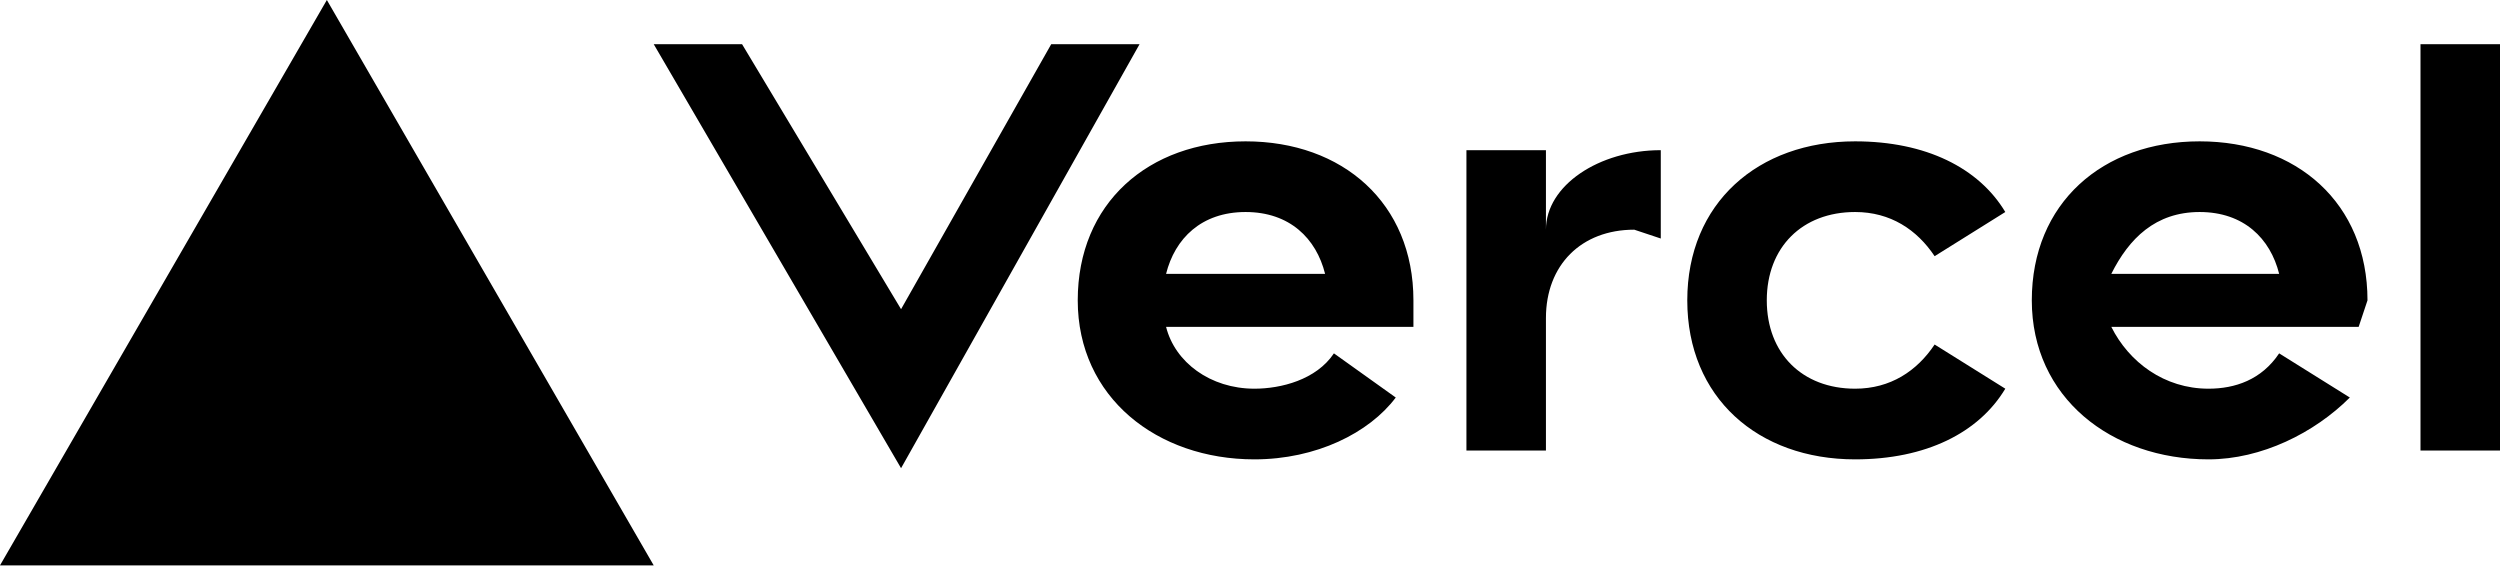
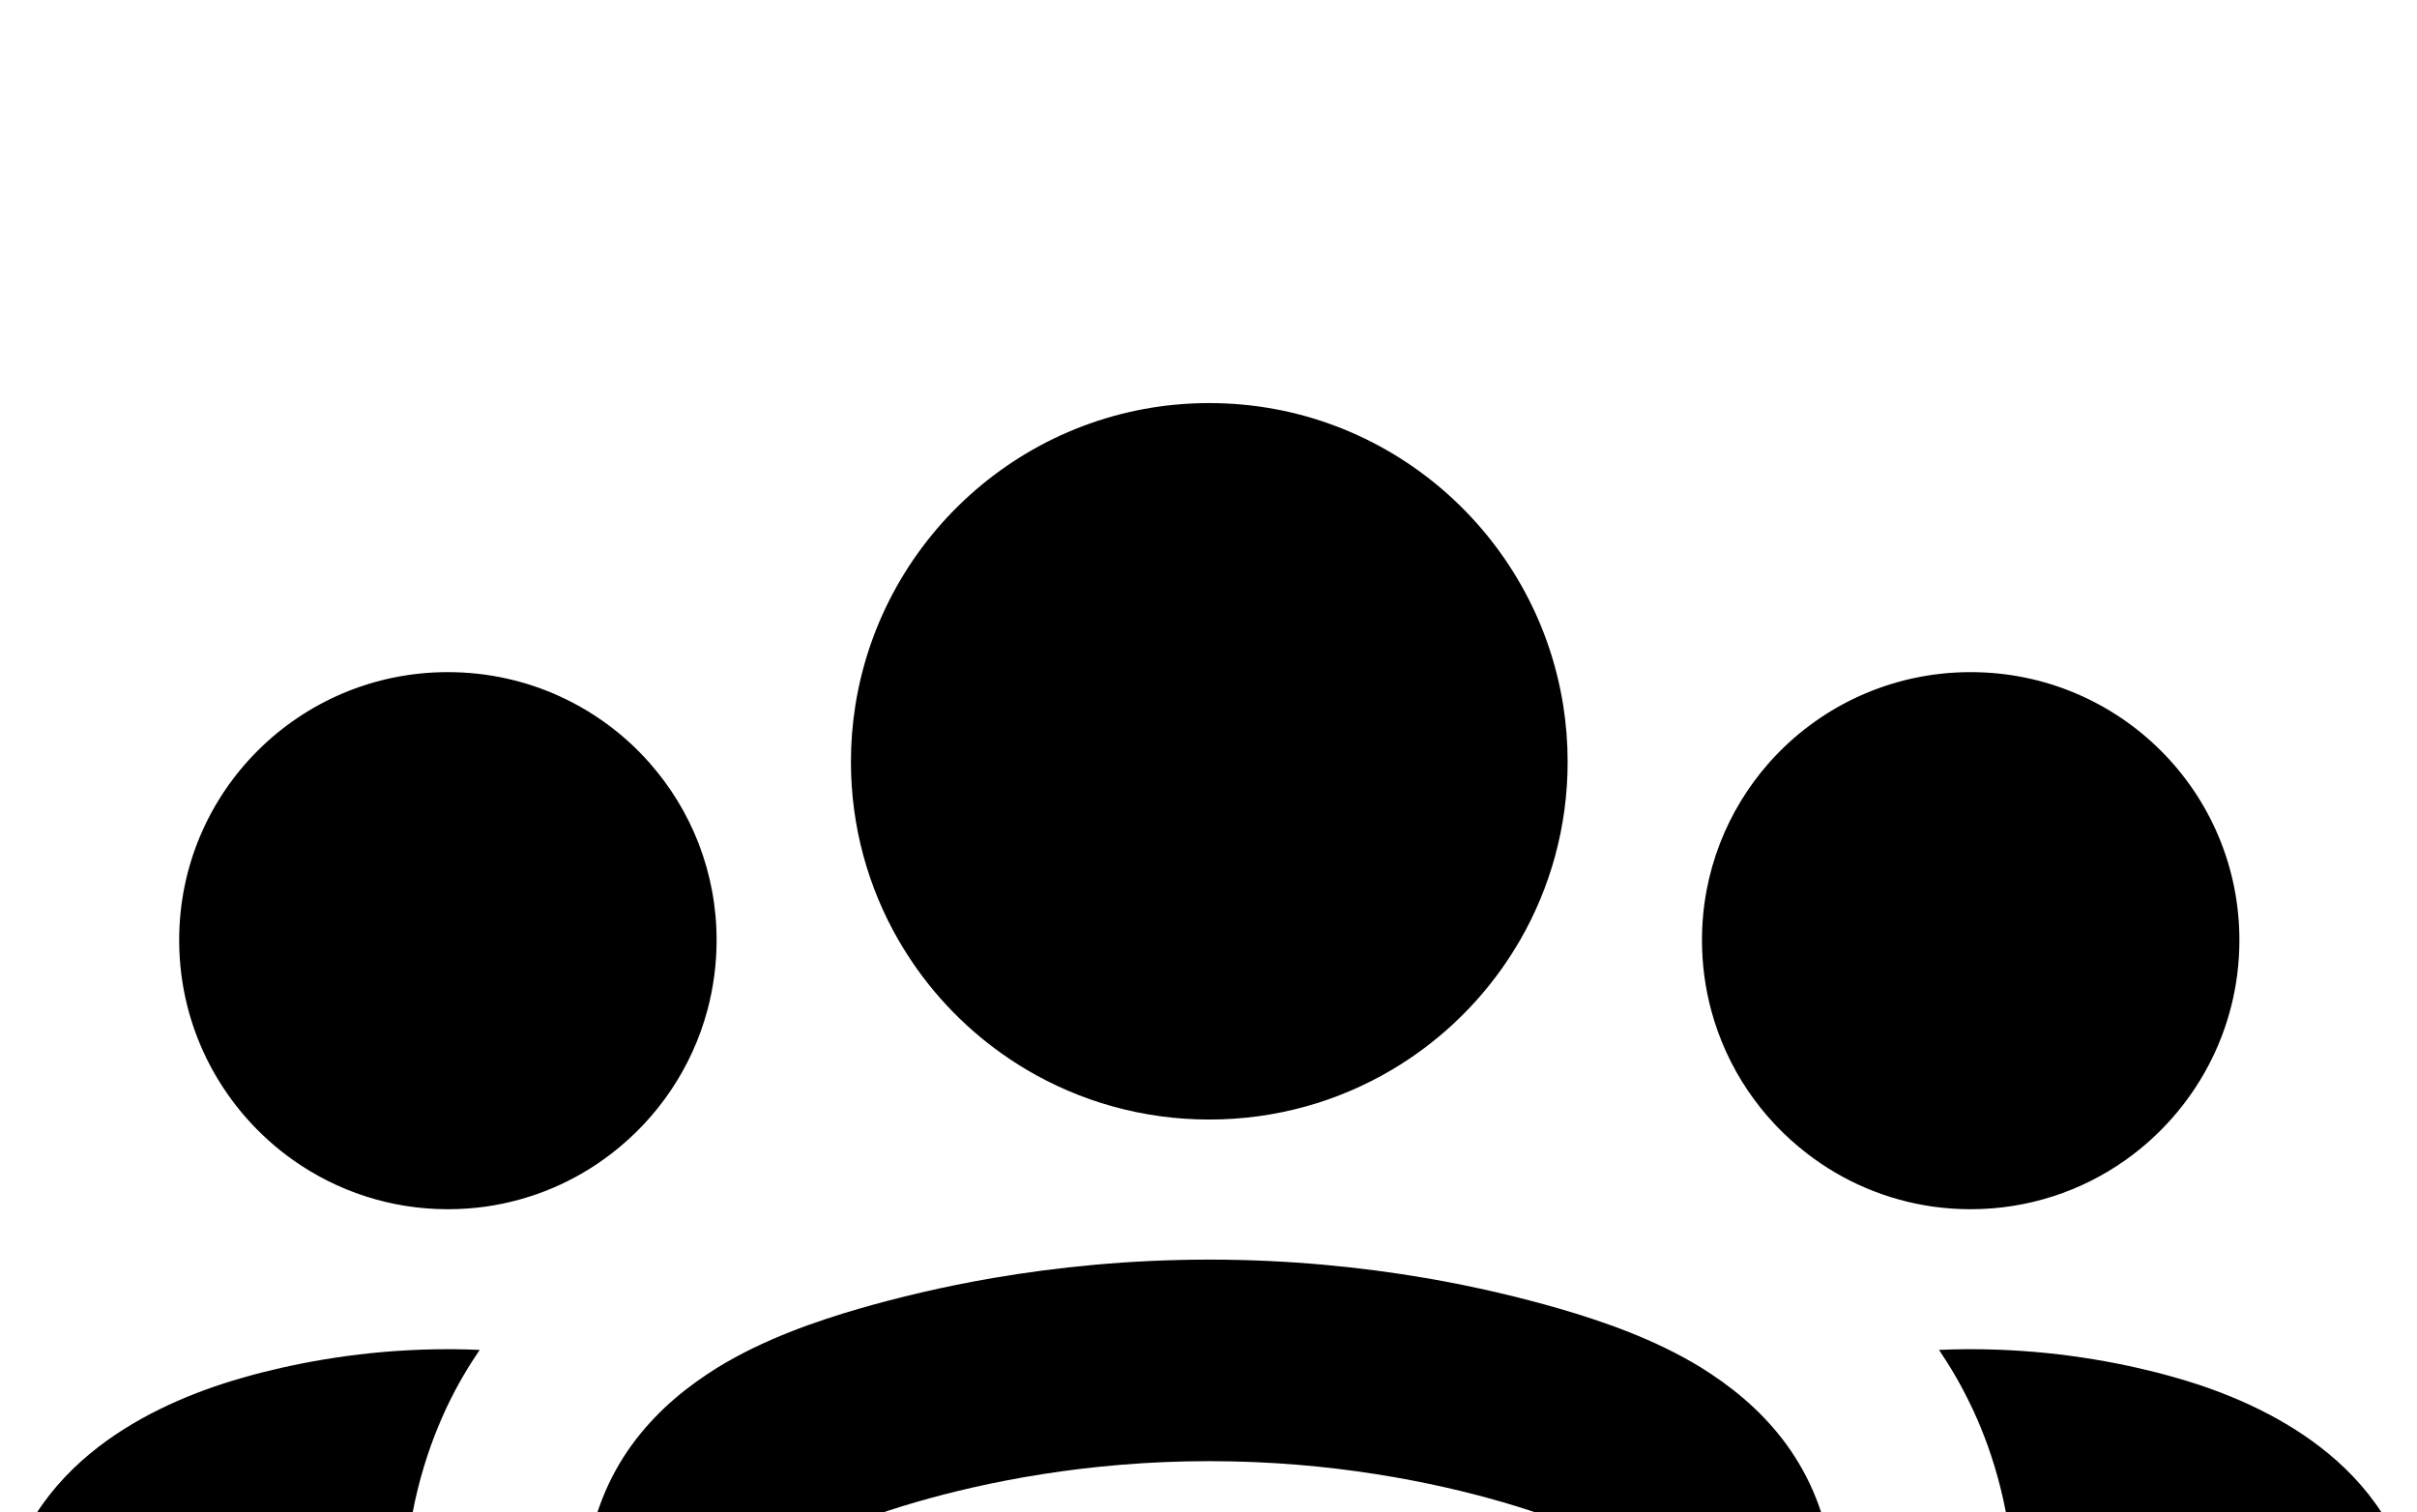
- <svg xmlns="http://www.w3.org/2000/svg" fill="none" viewBox="0 0 283 64">
-   <path fill="black" d="M141 16c-11 0-19 7-19 18s9 18 20 18c7 0 13-3 16-7l-7-5c-2 3-6 4-9 4-5 0-9-3-10-7h28v-3c0-11-8-18-19-18zm-9 15c1-4 4-7 9-7s8 3 9 7h-18zm117-15c-11 0-19 7-19 18s9 18 20 18c6 0 12-3 16-7l-8-5c-2 3-5 4-8 4-5 0-9-3-11-7h28l1-3c0-11-8-18-19-18zm-10 15c2-4 5-7 10-7s8 3 9 7h-19zm-39 3c0 6 4 10 10 10 4 0 7-2 9-5l8 5c-3 5-9 8-17 8-11 0-19-7-19-18s8-18 19-18c8 0 14 3 17 8l-8 5c-2-3-5-5-9-5-6 0-10 4-10 10zm83-29v46h-9V5h9zM37 0l37 64H0L37 0zm92 5-27 48L74 5h10l18 30 17-30h10zm59 12v10l-3-1c-6 0-10 4-10 10v15h-9V17h9v9c0-5 6-9 13-9z" />
+ <svg xmlns="http://www.w3.org/2000/svg" fill="none">
+   <path fill="black" d="M6.371 18.673C6.228 18.54 6.104 18.376 6.009 18.197C5.88 17.956 5.802 17.688 5.795 17.433C5.78 16.929 5.757 15.934 5.817 15.492C5.844 15.294 5.89 15.111 5.951 14.942C6.023 14.741 6.118 14.56 6.228 14.398C6.447 14.077 6.727 13.83 7.015 13.639C7.049 13.616 7.083 13.594 7.117 13.573C7.579 13.289 8.096 13.112 8.528 12.986C8.903 12.878 9.35 12.769 9.857 12.682C10.485 12.575 11.206 12.5 12 12.5C12.794 12.5 13.515 12.575 14.143 12.682C14.65 12.769 15.097 12.878 15.472 12.986C15.904 13.112 16.421 13.289 16.883 13.573C16.917 13.594 16.951 13.616 16.985 13.639C17.273 13.83 17.553 14.077 17.772 14.398C17.882 14.56 17.977 14.741 18.049 14.942C18.11 15.111 18.156 15.294 18.183 15.492C18.243 15.934 18.22 16.929 18.205 17.433C18.198 17.688 18.12 17.956 17.991 18.197C17.896 18.376 17.772 18.54 17.629 18.673C17.414 18.872 17.154 19 16.876 19H7.124C6.846 19 6.586 18.872 6.371 18.673ZM19.961 15.404C20.01 15.994 20.003 16.263 19.992 17C19.989 17.22 19.985 17.393 19.982 17.486C19.969 17.93 19.864 18.625 19.687 19H22.661C23.377 19 23.974 17.154 23.991 16.424C24 16.015 24.012 16.293 23.974 15.956C23.892 15.234 23.479 14.71 23.024 14.36C22.587 14.023 22.069 13.809 21.609 13.677C21.603 13.675 21.597 13.673 21.591 13.672C21.588 13.671 21.585 13.67 21.581 13.669C21.523 13.652 21.463 13.636 21.401 13.62C20.888 13.49 20.263 13.389 19.555 13.389C19.538 13.389 19.52 13.389 19.502 13.389C19.414 13.39 19.326 13.392 19.241 13.396C19.355 13.564 19.461 13.745 19.555 13.942C19.565 13.961 19.574 13.98 19.583 14C19.633 14.109 19.68 14.223 19.723 14.342C19.824 14.624 19.901 14.928 19.945 15.253C19.951 15.296 19.956 15.347 19.961 15.404ZM17.934 11.449C18.289 11.723 18.716 11.908 19.18 11.974C19.303 11.991 19.428 12 19.555 12C20.126 12 20.655 11.82 21.089 11.514C21.774 11.03 22.222 10.232 22.222 9.33C22.222 7.857 21.028 6.67 19.555 6.67C18.759 6.67 18.044 7.017 17.555 7.569C17.141 8.038 16.889 8.654 16.889 9.33C16.889 9.57 16.921 9.803 16.98 10.024C17.134 10.599 17.475 11.097 17.934 11.449ZM14.898 9.619C14.964 9.526 15.026 9.429 15.084 9.33C15.384 8.809 15.556 8.205 15.556 7.56C15.556 7.37 15.541 7.183 15.512 7C15.243 5.302 13.773 4 12 4C10.227 4 8.757 5.302 8.488 7C8.459 7.183 8.444 7.37 8.444 7.56C8.444 8.205 8.616 8.809 8.916 9.33C8.974 9.429 9.036 9.526 9.102 9.619C9.389 10.021 9.757 10.36 10.183 10.613C10.715 10.929 11.336 11.11 12 11.11C12.664 11.11 13.285 10.929 13.817 10.613C14.243 10.36 14.611 10.021 14.898 9.619ZM7.02 10.024C7.079 9.803 7.111 9.57 7.111 9.33C7.111 8.654 6.859 8.038 6.444 7.569C5.956 7.017 5.241 6.67 4.444 6.67C2.972 6.67 1.778 7.857 1.778 9.33C1.778 10.232 2.226 11.03 2.911 11.514C3.345 11.82 3.874 12 4.444 12C4.572 12 4.697 11.991 4.82 11.974C5.284 11.908 5.711 11.723 6.066 11.449C6.525 11.097 6.866 10.598 7.02 10.024ZM2.599 13.62C2.537 13.636 2.477 13.652 2.419 13.669C2.415 13.67 2.412 13.671 2.408 13.672C2.403 13.673 2.397 13.675 2.391 13.677C1.931 13.809 1.412 14.023 0.975 14.36C0.521 14.71 0.108 15.234 0.026 15.956C-0.012 16.293 2.95136e-05 17.015 0.009 17.424C0.026 18.154 0.623 19 1.339 19H4.313C4.136 18.625 4.031 17.93 4.018 17.486C4.015 17.393 4.011 17.22 4.008 17C3.997 16.263 3.99 15.994 4.039 15.404C4.044 15.347 4.049 15.296 4.055 15.253C4.099 14.928 4.176 14.624 4.277 14.342C4.32 14.223 4.367 14.109 4.417 14C4.426 13.98 4.435 13.961 4.444 13.942C4.539 13.745 4.645 13.564 4.76 13.396C4.674 13.392 4.586 13.39 4.498 13.389C4.48 13.389 4.462 13.389 4.444 13.389C3.737 13.389 3.112 13.49 2.599 13.62ZM12 14.5C10.789 14.5 9.781 14.706 9.085 14.908C8.708 15.017 8.397 15.134 8.165 15.276C7.942 15.414 7.865 15.53 7.833 15.617C7.818 15.659 7.806 15.706 7.799 15.761C7.799 15.756 7.799 15.76 7.798 15.774C7.796 15.81 7.79 15.916 7.786 16.114C7.78 16.349 7.778 16.638 7.778 16.939C7.778 17.326 7.782 16.712 7.786 17H16.214C16.218 16.712 16.222 17.326 16.222 16.939C16.222 16.638 16.22 16.349 16.214 16.114C16.21 15.916 16.204 15.81 16.202 15.774C16.201 15.76 16.201 15.756 16.201 15.761C16.194 15.706 16.182 15.659 16.167 15.617C16.135 15.53 16.058 15.414 15.835 15.276C15.603 15.134 15.292 15.017 14.915 14.908C14.219 14.706 13.211 14.5 12 14.5ZM12 6C11.144 6 10.444 6.698 10.444 7.56C10.444 8.415 11.137 9.11 12 9.11C12.863 9.11 13.556 8.415 13.556 7.56C13.556 6.698 12.856 6 12 6Z" />
</svg>
